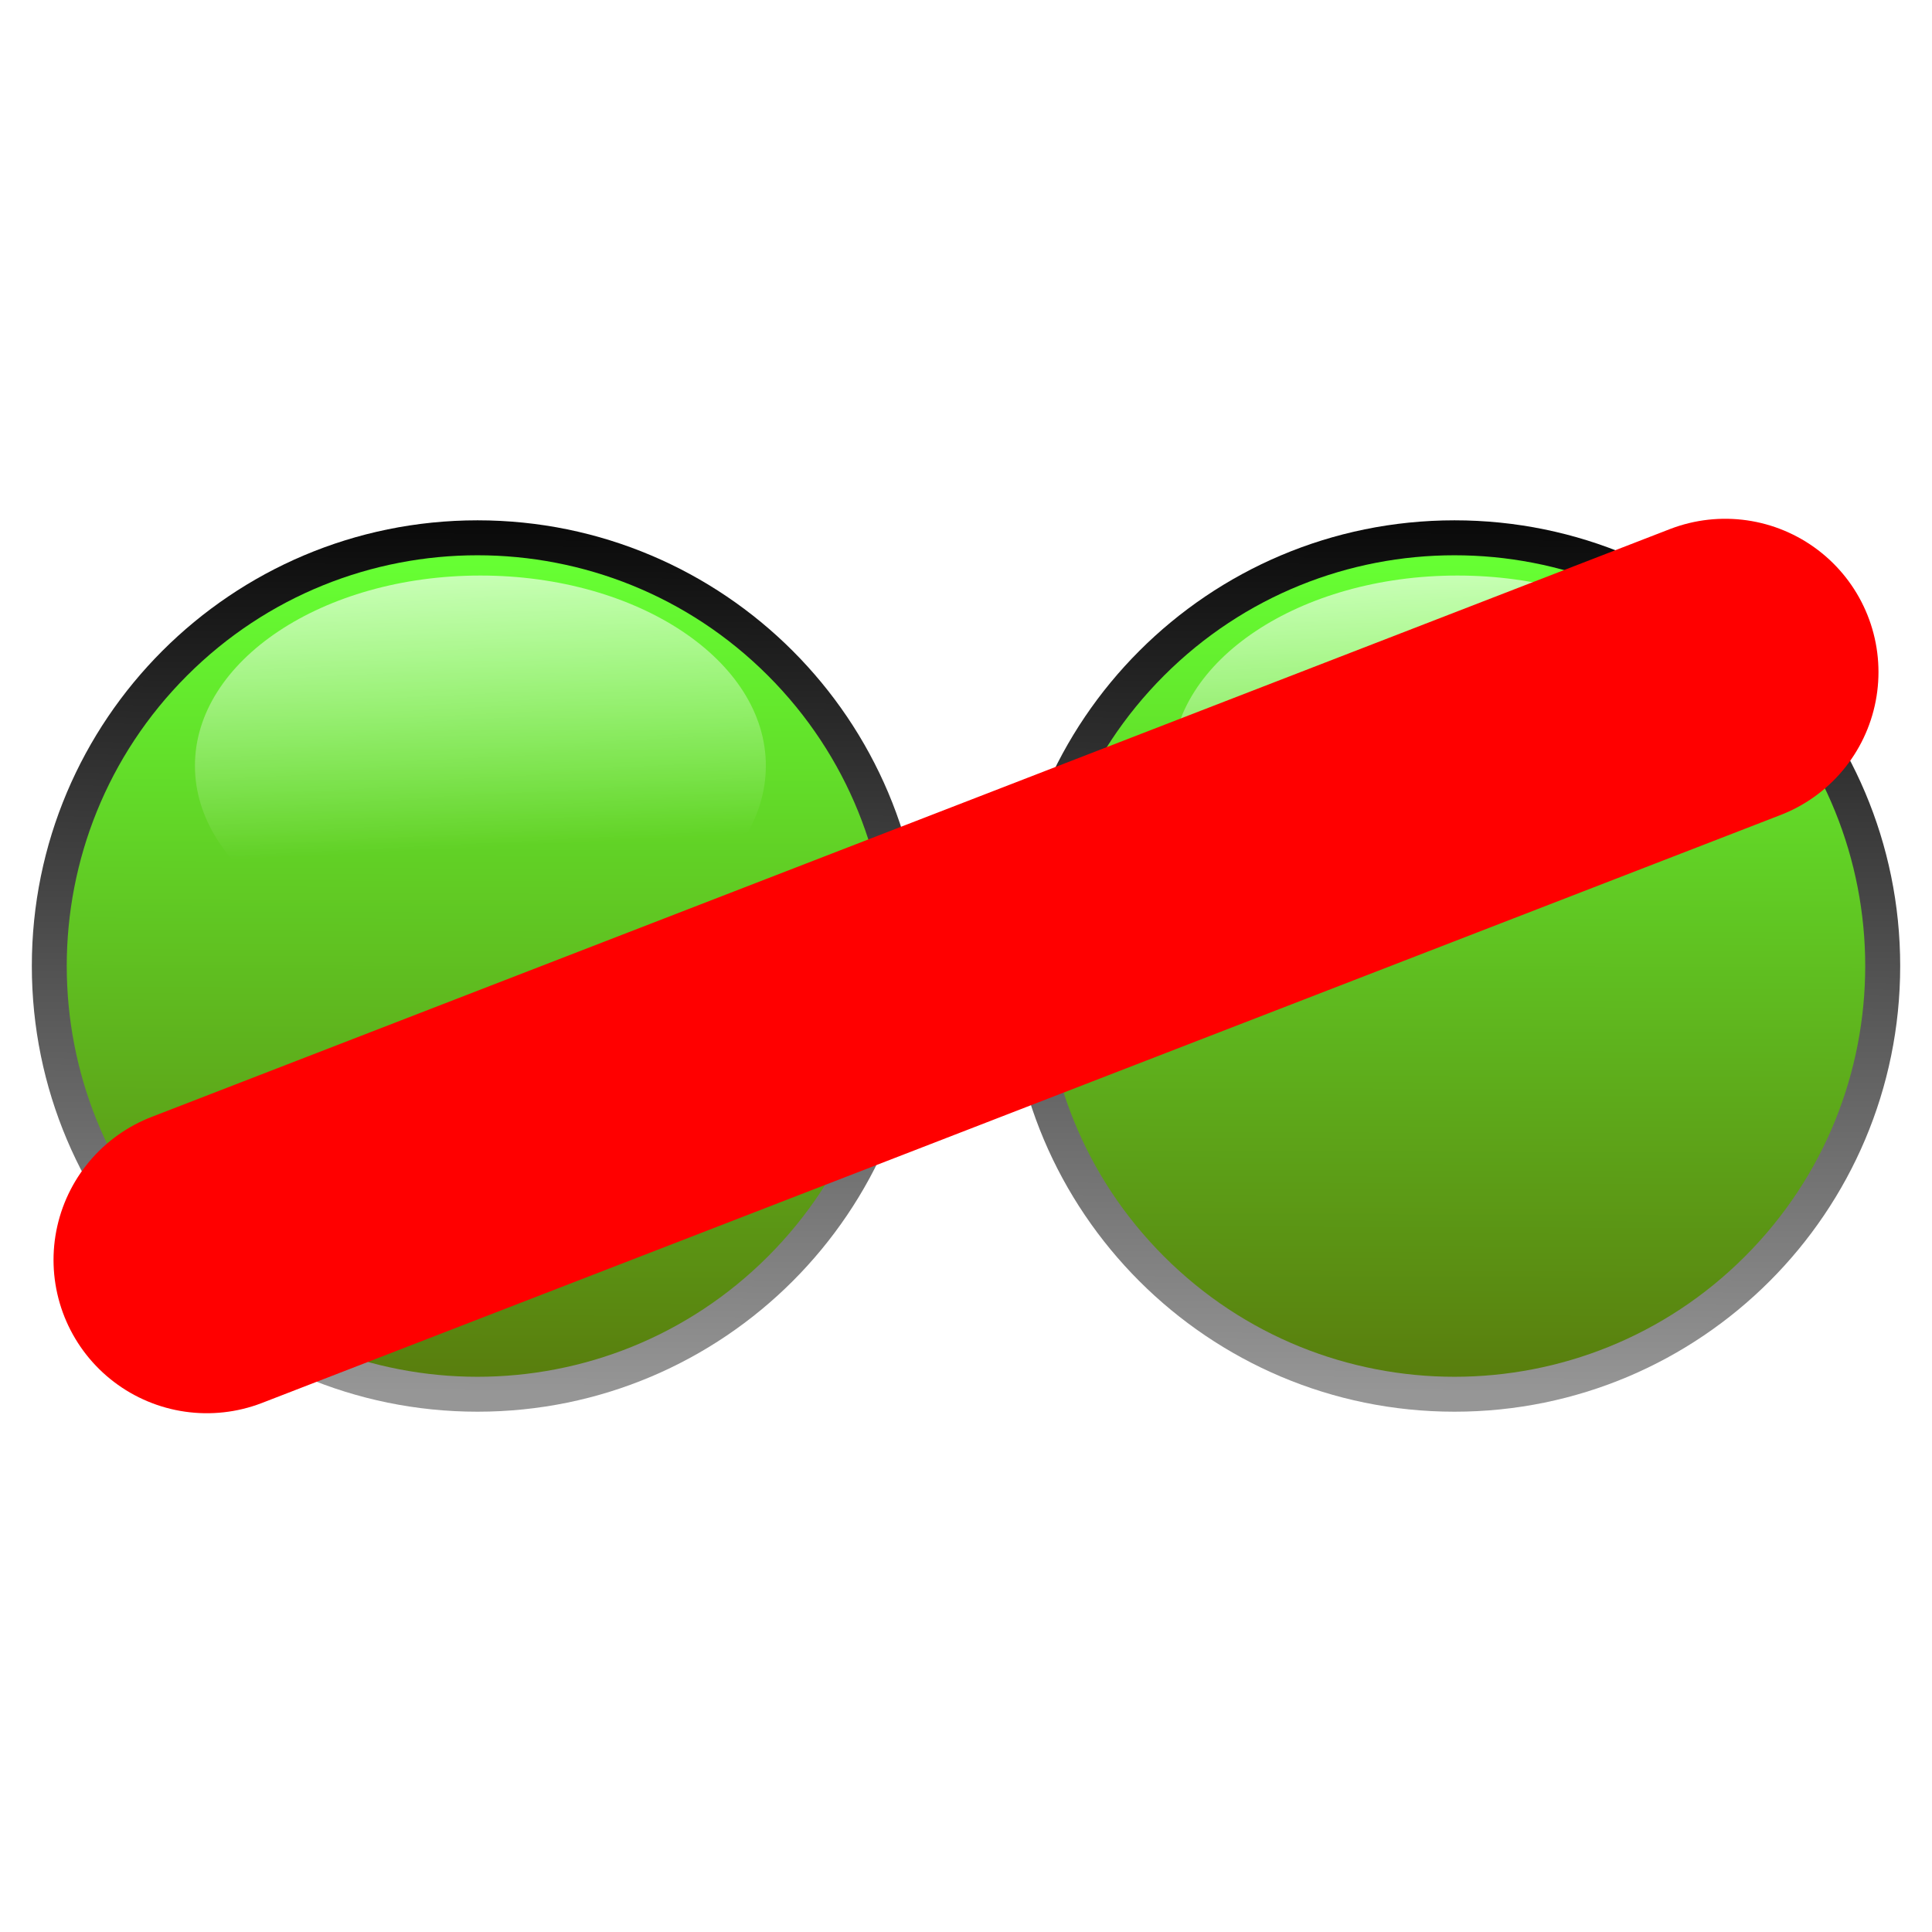
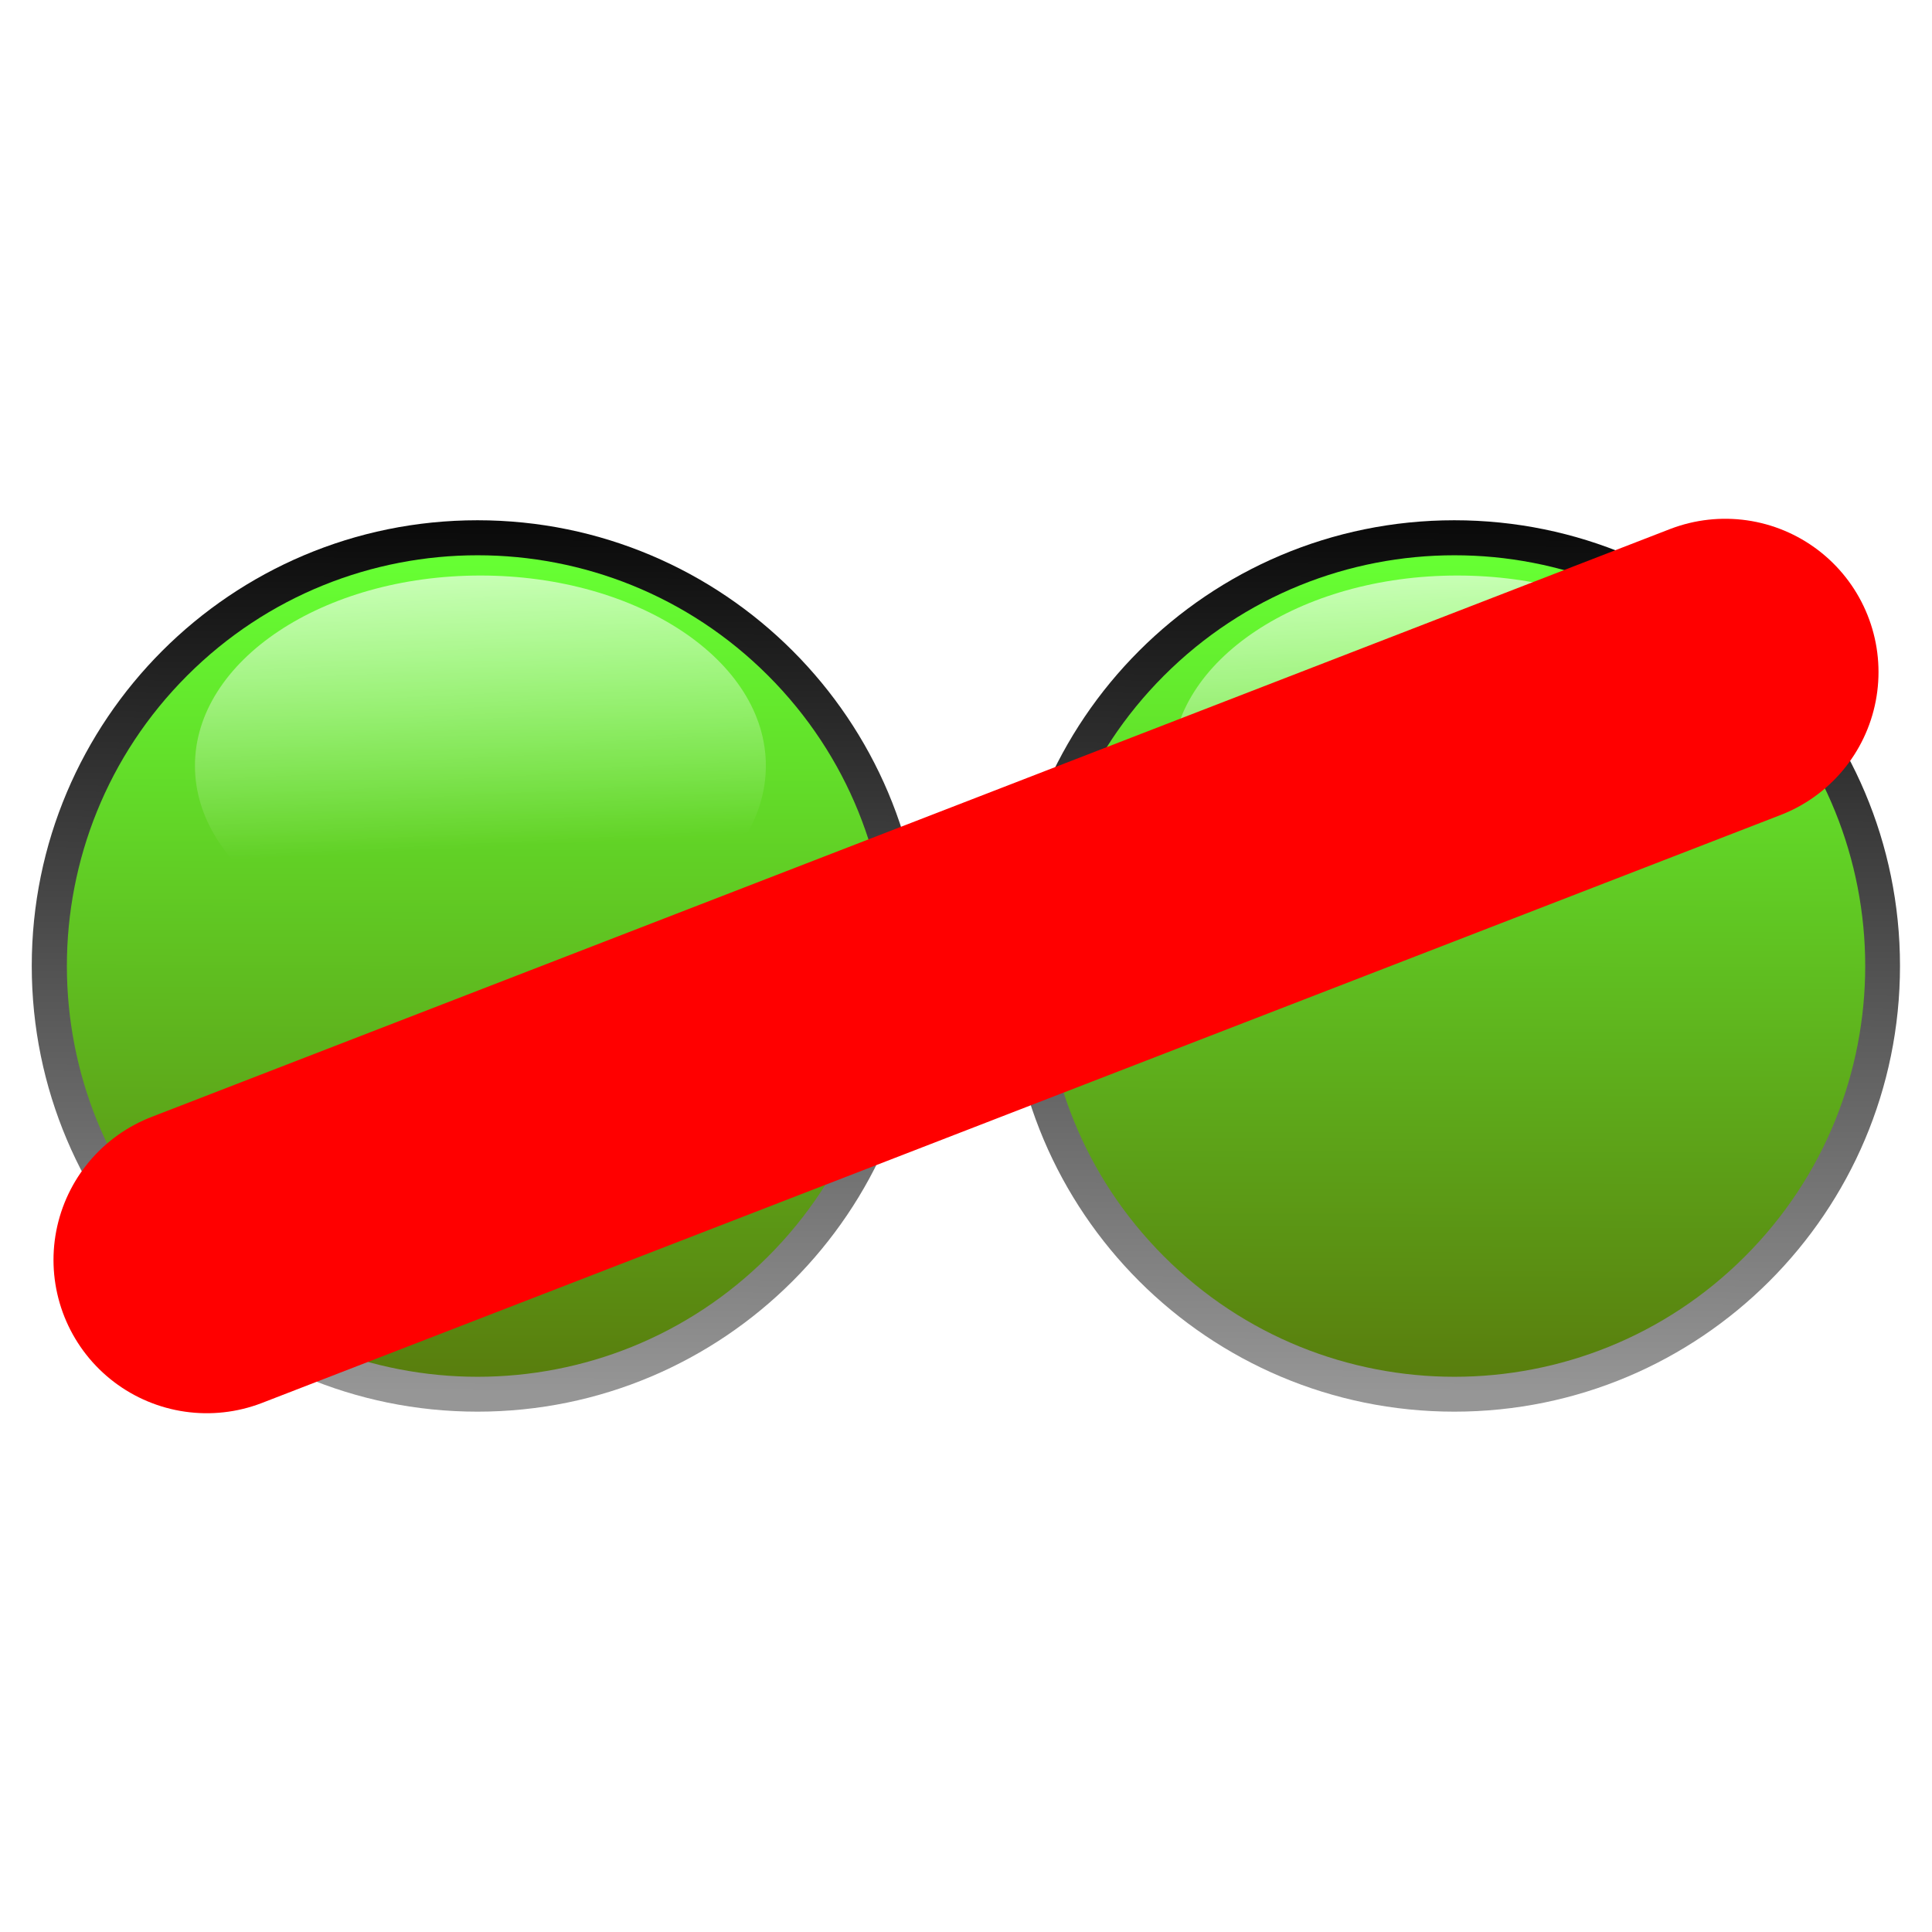
- <svg xmlns="http://www.w3.org/2000/svg" xmlns:xlink="http://www.w3.org/1999/xlink" width="64px" height="64px" id="svg3567" version="1.1">
-   <defs id="defs3569">
-     <linearGradient id="linearGradient4077-3">
-       <stop style="stop-color:#0a0a0a;stop-opacity:1;" offset="0" id="stop4079-5" />
-       <stop style="stop-color:#ffffff;stop-opacity:1;" offset="1" id="stop4081-3" />
+ <svg xmlns="http://www.w3.org/2000/svg" xmlns:xlink="http://www.w3.org/1999/xlink" viewBox="0 0 64 64">
+   <defs>
+     <linearGradient xlink:href="#2" id="8" gradientUnits="userSpaceOnUse" gradientTransform="matrix(.07885 0 0 .09728-18.921 7.975)" x1="440.73" y1="282.35" x2="444.45" y2="373.65" />
+     <linearGradient xlink:href="#2" id="5" gradientUnits="userSpaceOnUse" gradientTransform="matrix(.07885 0 0 .09728-18.921 7.975)" x1="440.73" y1="282.35" x2="444.45" y2="373.65" />
+     <linearGradient xlink:href="#1" id="7" gradientUnits="userSpaceOnUse" x1="5.394" y1="36.89" x2="27.2" y2="58.83" />
+     <linearGradient xlink:href="#0" id="6" gradientUnits="userSpaceOnUse" x1="-11.346" y1="4.359" x2="-11.538" y2="32.913" />
+     <linearGradient xlink:href="#1" id="4" gradientUnits="userSpaceOnUse" x1="5.394" y1="36.89" x2="27.2" y2="58.83" />
+     <linearGradient xlink:href="#0" id="3" gradientUnits="userSpaceOnUse" x1="-11.346" y1="4.359" x2="-11.538" y2="32.913" />
+     <linearGradient id="0">
+       <stop stop-color="#0a0a0a" />
+       <stop offset="1" stop-color="#969696" />
    </linearGradient>
-     <radialGradient id="radialGradient4108-3-4" gradientUnits="userSpaceOnUse" cy="421.87" cx="262.05" r="223.36">
-       <stop id="stop4104-8-4" stop-color="#f00" offset="0" style="stop-color:#66ff33;stop-opacity:1;" />
-       <stop id="stop4106-5-90" stop-color="#560000" offset="1" style="stop-color:#597f0e;stop-opacity:1;" />
+     <linearGradient x1="440.73" y1="183.3" gradientTransform="matrix(1 0 0 .83315 0 68.53)" x2="457.54" gradientUnits="userSpaceOnUse" y2="394.88" id="2">
+       <stop stop-color="#fff" stop-opacity=".627" />
+       <stop offset="1" stop-opacity="0" stop-color="#fff" />
+     </linearGradient>
+     <radialGradient id="1" gradientUnits="userSpaceOnUse" cy="421.87" cx="262.05" r="223.36">
+       <stop stop-color="#6f3" />
+       <stop stop-color="#597f0e" offset="1" />
    </radialGradient>
-     <linearGradient id="linearGradient4120-1-01" y2="394.88" gradientUnits="userSpaceOnUse" x2="457.54" gradientTransform="matrix(1,0,0,0.83315,0,68.534)" y1="183.3" x1="440.73">
-       <stop id="stop4116-8-9" stop-color="#fff" offset="0" />
-       <stop id="stop4118-3-4" stop-color="#fff" stop-opacity="0" offset="1" />
-     </linearGradient>
-     <linearGradient id="linearGradient4077-3-0">
-       <stop style="stop-color:#0a0a0a;stop-opacity:1;" offset="0" id="stop4079-5-9" />
-       <stop style="stop-color:#ffffff;stop-opacity:1;" offset="1" id="stop4081-3-5" />
-     </linearGradient>
-     <radialGradient id="radialGradient4108-3-4-1" gradientUnits="userSpaceOnUse" cy="421.87" cx="262.05" r="223.36">
-       <stop id="stop4104-8-4-8" stop-color="#f00" offset="0" style="stop-color:#00ff1b;stop-opacity:1;" />
-       <stop id="stop4106-5-90-7" stop-color="#560000" offset="1" style="stop-color:#005600;stop-opacity:1;" />
-     </radialGradient>
-     <linearGradient id="linearGradient4120-1-01-8" y2="394.88" gradientUnits="userSpaceOnUse" x2="457.54" gradientTransform="matrix(1,0,0,0.83315,0,68.534)" y1="183.3" x1="440.73">
-       <stop id="stop4116-8-9-8" stop-color="#fff" offset="0" />
-       <stop id="stop4118-3-4-4" stop-color="#fff" stop-opacity="0" offset="1" />
-     </linearGradient>
-     <linearGradient id="linearGradient4077-3-2">
-       <stop style="stop-color:#0a0a0a;stop-opacity:1;" offset="0" id="stop4079-5-4" />
-       <stop style="stop-color:#ffffff;stop-opacity:1;" offset="1" id="stop4081-3-2" />
-     </linearGradient>
-     <radialGradient id="radialGradient4108-3-4-6" gradientUnits="userSpaceOnUse" cy="421.87" cx="262.05" r="223.36">
-       <stop id="stop4104-8-4-1" stop-color="#f00" offset="0" style="stop-color:#00ff1b;stop-opacity:1;" />
-       <stop id="stop4106-5-90-9" stop-color="#560000" offset="1" style="stop-color:#005600;stop-opacity:1;" />
-     </radialGradient>
-     <linearGradient id="linearGradient4120-1-01-82" y2="394.88" gradientUnits="userSpaceOnUse" x2="457.54" gradientTransform="matrix(1,0,0,0.83315,0,68.534)" y1="183.3" x1="440.73">
-       <stop id="stop4116-8-9-89" stop-color="#fff" offset="0" />
-       <stop id="stop4118-3-4-9" stop-color="#fff" stop-opacity="0" offset="1" />
-     </linearGradient>
-     <linearGradient xlink:href="#linearGradient4077-3" id="linearGradient3798" gradientUnits="userSpaceOnUse" x1="-26.099" y1="18.874" x2="3.214" y2="18.874" />
-     <radialGradient xlink:href="#radialGradient4108-3-4" id="radialGradient3800" gradientUnits="userSpaceOnUse" gradientTransform="matrix(0.07058069,0,0,0.07058069,-7.857982,12.1316)" cx="262.05" cy="421.87" r="223.36" />
-     <linearGradient xlink:href="#linearGradient4120-1-01" id="linearGradient3802" gradientUnits="userSpaceOnUse" gradientTransform="matrix(0.04990808,-0.04990808,0.04990958,0.04990958,-30.689,45.15601)" x1="440.73" y1="183.3" x2="457.54" y2="394.88" />
-     <linearGradient xlink:href="#linearGradient4077-3-2" id="linearGradient3804" gradientUnits="userSpaceOnUse" x1="-26.099" y1="18.874" x2="3.214" y2="18.874" />
-     <radialGradient xlink:href="#radialGradient4108-3-4-6" id="radialGradient3806" gradientUnits="userSpaceOnUse" gradientTransform="matrix(0.07058069,0,0,0.07058069,-7.857982,12.1316)" cx="262.05" cy="421.87" r="223.36" />
-     <linearGradient xlink:href="#linearGradient4120-1-01-82" id="linearGradient3808" gradientUnits="userSpaceOnUse" gradientTransform="matrix(0.04990808,-0.04990808,0.04990958,0.04990958,-30.689,45.15601)" x1="440.73" y1="183.3" x2="457.54" y2="394.88" />
-     <linearGradient xlink:href="#linearGradient4077-3-2" id="linearGradient3053" gradientUnits="userSpaceOnUse" x1="-26.099" y1="18.874" x2="3.214" y2="18.874" />
-     <radialGradient xlink:href="#radialGradient4108-3-4-6" id="radialGradient3055" gradientUnits="userSpaceOnUse" gradientTransform="matrix(0.07058069,0,0,0.07058069,-7.857982,12.1316)" cx="262.05" cy="421.87" r="223.36" />
-     <linearGradient xlink:href="#linearGradient4120-1-01-82" id="linearGradient3057" gradientUnits="userSpaceOnUse" gradientTransform="matrix(0.04990808,-0.04990808,0.04990958,0.04990958,-30.689,45.15601)" x1="440.73" y1="183.3" x2="457.54" y2="394.88" />
-     <linearGradient xlink:href="#linearGradient4077-3" id="linearGradient3059" gradientUnits="userSpaceOnUse" x1="-26.099" y1="18.874" x2="3.214" y2="18.874" />
-     <radialGradient xlink:href="#radialGradient4108-3-4" id="radialGradient3061" gradientUnits="userSpaceOnUse" gradientTransform="matrix(0.07058069,0,0,0.07058069,-7.857982,12.1316)" cx="262.05" cy="421.87" r="223.36" />
-     <linearGradient xlink:href="#linearGradient4120-1-01" id="linearGradient3063" gradientUnits="userSpaceOnUse" gradientTransform="matrix(0.04990808,-0.04990808,0.04990958,0.04990958,-30.689,45.15601)" x1="440.73" y1="183.3" x2="457.54" y2="394.88" />
-     <radialGradient xlink:href="#radialGradient4108-3-4-6" id="radialGradient3073" gradientUnits="userSpaceOnUse" gradientTransform="matrix(0.07058069,0,0,0.07058069,-7.857982,12.1316)" cx="262.05" cy="421.87" r="223.36" />
-     <linearGradient xlink:href="#linearGradient4120-1-01-82" id="linearGradient3075" gradientUnits="userSpaceOnUse" gradientTransform="matrix(0.04990808,-0.04990808,0.04990958,0.04990958,-30.689,45.15601)" x1="440.73" y1="183.3" x2="457.54" y2="394.88" />
-     <radialGradient xlink:href="#radialGradient4108-3-4" id="radialGradient3085" gradientUnits="userSpaceOnUse" gradientTransform="matrix(0.07058069,0,0,0.07058069,-7.857982,12.1316)" cx="262.05" cy="421.87" r="223.36" />
-     <linearGradient xlink:href="#linearGradient4120-1-01" id="linearGradient3087" gradientUnits="userSpaceOnUse" gradientTransform="matrix(0.04990808,-0.04990808,0.04990958,0.04990958,-30.689,45.15601)" x1="440.73" y1="183.3" x2="457.54" y2="394.88" />
-     <linearGradient xlink:href="#linearGradient4077-3" id="linearGradient3109" gradientUnits="userSpaceOnUse" x1="-26.099" y1="18.874" x2="3.214" y2="18.874" />
-     <radialGradient xlink:href="#radialGradient4108-3-4" id="radialGradient3111" gradientUnits="userSpaceOnUse" gradientTransform="matrix(0.07058069,0,0,0.07058069,-7.857982,12.1316)" cx="262.05" cy="421.87" r="223.36" />
-     <linearGradient xlink:href="#linearGradient4120-1-01" id="linearGradient3113" gradientUnits="userSpaceOnUse" gradientTransform="matrix(0.04990808,-0.04990808,0.04990958,0.04990958,-30.689,45.15601)" x1="440.73" y1="183.3" x2="457.54" y2="394.88" />
-     <linearGradient xlink:href="#linearGradient4077-3-2" id="linearGradient3115" gradientUnits="userSpaceOnUse" x1="-26.099" y1="18.874" x2="3.214" y2="18.874" />
-     <radialGradient xlink:href="#radialGradient4108-3-4-6" id="radialGradient3117" gradientUnits="userSpaceOnUse" gradientTransform="matrix(0.07058069,0,0,0.07058069,-7.857982,12.1316)" cx="262.05" cy="421.87" r="223.36" />
-     <linearGradient xlink:href="#linearGradient4120-1-01-82" id="linearGradient3119" gradientUnits="userSpaceOnUse" gradientTransform="matrix(0.04990808,-0.04990808,0.04990958,0.04990958,-30.689,45.15601)" x1="440.73" y1="183.3" x2="457.54" y2="394.88" />
-     <linearGradient xlink:href="#linearGradient4077-3" id="linearGradient3141" gradientUnits="userSpaceOnUse" x1="-26.099" y1="18.874" x2="3.214" y2="18.874" />
-     <linearGradient xlink:href="#linearGradient4120-1-01" id="linearGradient3145" gradientUnits="userSpaceOnUse" gradientTransform="matrix(0.04990808,-0.04990808,0.04990958,0.04990958,-30.689,45.15601)" x1="440.73" y1="183.3" x2="457.54" y2="394.88" />
-     <linearGradient xlink:href="#linearGradient4077-3-2" id="linearGradient3147" gradientUnits="userSpaceOnUse" x1="-26.099" y1="18.874" x2="3.214" y2="18.874" />
-     <radialGradient xlink:href="#radialGradient4108-3-4-6" id="radialGradient3149" gradientUnits="userSpaceOnUse" gradientTransform="matrix(0.07058069,0,0,0.07058069,-7.857982,12.1316)" cx="262.05" cy="421.87" r="223.36" />
-     <linearGradient xlink:href="#linearGradient4120-1-01-82" id="linearGradient3151" gradientUnits="userSpaceOnUse" gradientTransform="matrix(0.04990808,-0.04990808,0.04990958,0.04990958,-30.689,45.15601)" x1="440.73" y1="183.3" x2="457.54" y2="394.88" />
-     <linearGradient xlink:href="#radialGradient4108-3-4" id="linearGradient3825" x1="4.961" y1="36.583" x2="31.926" y2="47.999" gradientUnits="userSpaceOnUse" />
-     <linearGradient xlink:href="#linearGradient4077-7" id="linearGradient4962" gradientUnits="userSpaceOnUse" x1="-11.346" y1="4.359" x2="-11.538" y2="32.913" />
-     <linearGradient id="linearGradient4077-7">
-       <stop style="stop-color:#0a0a0a;stop-opacity:1;" offset="0" id="stop4079-98" />
-       <stop style="stop-color:#969696;stop-opacity:1;" offset="1" id="stop4081-1" />
-     </linearGradient>
-     <linearGradient xlink:href="#radialGradient4108-3-4-2" id="linearGradient4964" gradientUnits="userSpaceOnUse" x1="5.394" y1="36.89" x2="27.204" y2="58.83" />
-     <radialGradient id="radialGradient4108-3-4-2" gradientUnits="userSpaceOnUse" cy="421.87" cx="262.05" r="223.36">
-       <stop id="stop4104-8-4-6" stop-color="#f00" offset="0" style="stop-color:#66ff33;stop-opacity:1;" />
-       <stop id="stop4106-5-90-96" stop-color="#560000" offset="1" style="stop-color:#597f0e;stop-opacity:1;" />
-     </radialGradient>
-     <linearGradient xlink:href="#linearGradient4464-7" id="linearGradient4966" gradientUnits="userSpaceOnUse" gradientTransform="matrix(0.07885008,0,0,0.09727947,-18.9214,7.974779)" x1="440.73" y1="282.355" x2="444.446" y2="373.654" />
-     <linearGradient x1="440.73" y1="183.3" gradientTransform="matrix(1,0,0,0.83315,0,68.534)" x2="457.54" gradientUnits="userSpaceOnUse" y2="394.88" id="linearGradient4464-7">
-       <stop offset="0" stop-color="#fff" id="stop4466-21" style="stop-color:#ffffff;stop-opacity:0.627;" />
-       <stop offset="1" stop-opacity="0" stop-color="#fff" id="stop4468-7" style="stop-color:#ffffff;stop-opacity:0;" />
-     </linearGradient>
-     <linearGradient y2="373.654" x2="444.446" y1="282.355" x1="440.73" gradientTransform="matrix(0.07885008,0,0,0.09727947,-18.9214,7.974779)" gradientUnits="userSpaceOnUse" id="linearGradient4588" xlink:href="#linearGradient4464-7" />
-     <linearGradient xlink:href="#linearGradient4077-7-3" id="linearGradient4962-3" gradientUnits="userSpaceOnUse" x1="-11.346" y1="4.359" x2="-11.538" y2="32.913" />
-     <linearGradient id="linearGradient4077-7-3">
-       <stop style="stop-color:#0a0a0a;stop-opacity:1;" offset="0" id="stop4079-98-4" />
-       <stop style="stop-color:#969696;stop-opacity:1;" offset="1" id="stop4081-1-2" />
-     </linearGradient>
-     <linearGradient xlink:href="#radialGradient4108-3-4-2-1" id="linearGradient4964-6" gradientUnits="userSpaceOnUse" x1="5.394" y1="36.89" x2="27.204" y2="58.83" />
-     <radialGradient id="radialGradient4108-3-4-2-1" gradientUnits="userSpaceOnUse" cy="421.87" cx="262.05" r="223.36">
-       <stop id="stop4104-8-4-6-4" stop-color="#f00" offset="0" style="stop-color:#66ff33;stop-opacity:1;" />
-       <stop id="stop4106-5-90-96-3" stop-color="#560000" offset="1" style="stop-color:#597f0e;stop-opacity:1;" />
-     </radialGradient>
-     <linearGradient y2="373.654" x2="444.446" y1="282.355" x1="440.73" gradientTransform="matrix(0.07885008,0,0,0.09727947,-18.9214,7.974779)" gradientUnits="userSpaceOnUse" id="linearGradient4588-7" xlink:href="#linearGradient4464-7-5" />
-     <linearGradient x1="440.73" y1="183.3" gradientTransform="matrix(1,0,0,0.83315,0,68.534)" x2="457.54" gradientUnits="userSpaceOnUse" y2="394.88" id="linearGradient4464-7-5">
-       <stop offset="0" stop-color="#fff" id="stop4466-21-3" style="stop-color:#ffffff;stop-opacity:0.627;" />
-       <stop offset="1" stop-opacity="0" stop-color="#fff" id="stop4468-7-7" style="stop-color:#ffffff;stop-opacity:0;" />
-     </linearGradient>
-     <linearGradient y2="373.654" x2="444.446" y1="282.355" x1="440.73" gradientTransform="matrix(0.07885008,0,0,0.09727947,-18.9214,7.974779)" gradientUnits="userSpaceOnUse" id="linearGradient3904" xlink:href="#linearGradient4464-7-5" />
-     <linearGradient xlink:href="#linearGradient4077-7" id="linearGradient3971" gradientUnits="userSpaceOnUse" x1="-11.346" y1="4.359" x2="-11.538" y2="32.913" />
-     <linearGradient xlink:href="#radialGradient4108-3-4-2" id="linearGradient3973" gradientUnits="userSpaceOnUse" x1="5.394" y1="36.89" x2="27.204" y2="58.83" />
-     <linearGradient xlink:href="#linearGradient4464-7" id="linearGradient3975" gradientUnits="userSpaceOnUse" gradientTransform="matrix(0.07885008,0,0,0.09727947,-18.9214,7.974779)" x1="440.73" y1="282.355" x2="444.446" y2="373.654" />
-     <linearGradient xlink:href="#linearGradient4077-7-3" id="linearGradient3977" gradientUnits="userSpaceOnUse" x1="-11.346" y1="4.359" x2="-11.538" y2="32.913" />
-     <linearGradient xlink:href="#radialGradient4108-3-4-2-1" id="linearGradient3979" gradientUnits="userSpaceOnUse" x1="5.394" y1="36.89" x2="27.204" y2="58.83" />
-     <linearGradient xlink:href="#linearGradient4464-7-5" id="linearGradient3981" gradientUnits="userSpaceOnUse" gradientTransform="matrix(0.07885008,0,0,0.09727947,-18.9214,7.974779)" x1="440.73" y1="282.355" x2="444.446" y2="373.654" />
  </defs>
-   <g id="layer1">
-     <g id="g3953" transform="translate(0.1818186,-1.4491101e-7)">
-       <g id="g4629" transform="translate(-0.0991342,-16.2645)">
-         <path style="fill:url(#linearGradient3971);fill-opacity:1;stroke:#bebebe;stroke-width:0;stroke-miterlimit:4;stroke-opacity:1;stroke-dasharray:none" id="path6119-7" d="m 3.214,18.874 c 0,8.095 -6.562,14.656 -14.656,14.656 -8.095,0 -14.656,-6.562 -14.656,-14.656 0,-8.095 6.562,-14.656 14.656,-14.656 8.095,0 14.656,6.562 14.656,14.656 z" transform="matrix(1.007376,0,0,1.007376,27.26217,29.25156)" />
-         <g id="g3133-8" transform="matrix(0.6102768,0.6102768,-0.6102768,0.6102768,35.16582,9.109704)">
-           <g id="g5503-9">
-             <g id="g5284-4">
-               <g id="g5232-3">
-                 <path style="fill:url(#linearGradient3973);fill-opacity:1;stroke-width:0" d="m 31.926,48 a 15.765,15.765 0 0 1 -31.531,0 15.765,15.765 0 1 1 31.531,0 z" id="path2159-2-6" />
-               </g>
-             </g>
-           </g>
-         </g>
-         <path id="path4110-0-9-6-2-0" d="m 25.287,41.631 a 9.456,6.301 0 1 1 -18.912,10e-7 9.456,6.301 0 1 1 18.912,-10e-7 z" style="fill:url(#linearGradient3975);fill-opacity:1;stroke:#bebebe;stroke-width:0;stroke-opacity:1" />
-       </g>
-       <g id="g4629-2" transform="translate(32.2645,-16.2645)">
-         <path style="fill:url(#linearGradient3977);fill-opacity:1;stroke:#bebebe;stroke-width:0;stroke-miterlimit:4;stroke-opacity:1;stroke-dasharray:none" id="path6119-7-1" d="m 3.214,18.874 c 0,8.095 -6.562,14.656 -14.656,14.656 -8.095,0 -14.656,-6.562 -14.656,-14.656 0,-8.095 6.562,-14.656 14.656,-14.656 8.095,0 14.656,6.562 14.656,14.656 z" transform="matrix(1.007376,0,0,1.007376,27.26217,29.25156)" />
-         <g id="g3133-8-0" transform="matrix(0.6102768,0.6102768,-0.6102768,0.6102768,35.16582,9.109704)">
-           <g id="g5503-9-4">
-             <g id="g5284-4-1">
-               <g id="g5232-3-5">
-                 <path style="fill:url(#linearGradient3979);fill-opacity:1;stroke-width:0" d="m 31.926,48 a 15.765,15.765 0 0 1 -31.531,0 15.765,15.765 0 1 1 31.531,0 z" id="path2159-2-6-0" />
-               </g>
-             </g>
-           </g>
-         </g>
-         <path id="path4110-0-9-6-2-0-0" d="m 25.287,41.631 a 9.456,6.301 0 1 1 -18.912,10e-7 9.456,6.301 0 1 1 18.912,-10e-7 z" style="fill:url(#linearGradient3981);fill-opacity:1;stroke:#bebebe;stroke-width:0;stroke-opacity:1" />
-       </g>
+   <g transform="translate(.182)">
+     <g transform="translate(-.099-16.265)">
+       <path d="m3.214 18.874c0 8.095-6.562 14.656-14.656 14.656-8.095 0-14.656-6.562-14.656-14.656 0-8.095 6.562-14.656 14.656-14.656 8.095 0 14.656 6.562 14.656 14.656" transform="matrix(1.0074 0 0 1.0074 27.26 29.25)" fill="url(#3)" />
+       <path d="m31.926 48a15.765 15.765 0 0 1 -31.531 0 15.765 15.765 0 1 1 31.531 0" fill="url(#4)" transform="matrix(.61028.61028-.61028.61028 35.17 9.11)" />
+       <path d="m25.287 41.631a9.456 6.301 0 1 1 -18.912 0 9.456 6.301 0 1 1 18.912 -0" fill="url(#5)" />
    </g>
-     <path style="fill:none;stroke:#ff0000;stroke-width:10.156;stroke-linecap:round;stroke-linejoin:round;stroke-miterlimit:3" id="path9" stroke-miterlimit="3" clip-rule="evenodd" d="M 32,32 57.149,22.263 M 32,32 6.851,41.737" />
+     <g transform="translate(32.26-16.265)">
+       <path d="m3.214 18.874c0 8.095-6.562 14.656-14.656 14.656-8.095 0-14.656-6.562-14.656-14.656 0-8.095 6.562-14.656 14.656-14.656 8.095 0 14.656 6.562 14.656 14.656" transform="matrix(1.0074 0 0 1.0074 27.26 29.25)" fill="url(#6)" />
+       <path d="m31.926 48a15.765 15.765 0 0 1 -31.531 0 15.765 15.765 0 1 1 31.531 0" fill="url(#7)" transform="matrix(.61028.61028-.61028.61028 35.17 9.11)" />
+       <path d="m25.287 41.631a9.456 6.301 0 1 1 -18.912 0 9.456 6.301 0 1 1 18.912 -0" fill="url(#8)" />
+     </g>
  </g>
+   <path stroke-miterlimit="3" d="m32 32l25.15-9.737m-25.15 9.737l-25.15 9.737" fill="none" stroke="#f00" stroke-linejoin="round" stroke-linecap="round" stroke-width="10.156" />
</svg>
